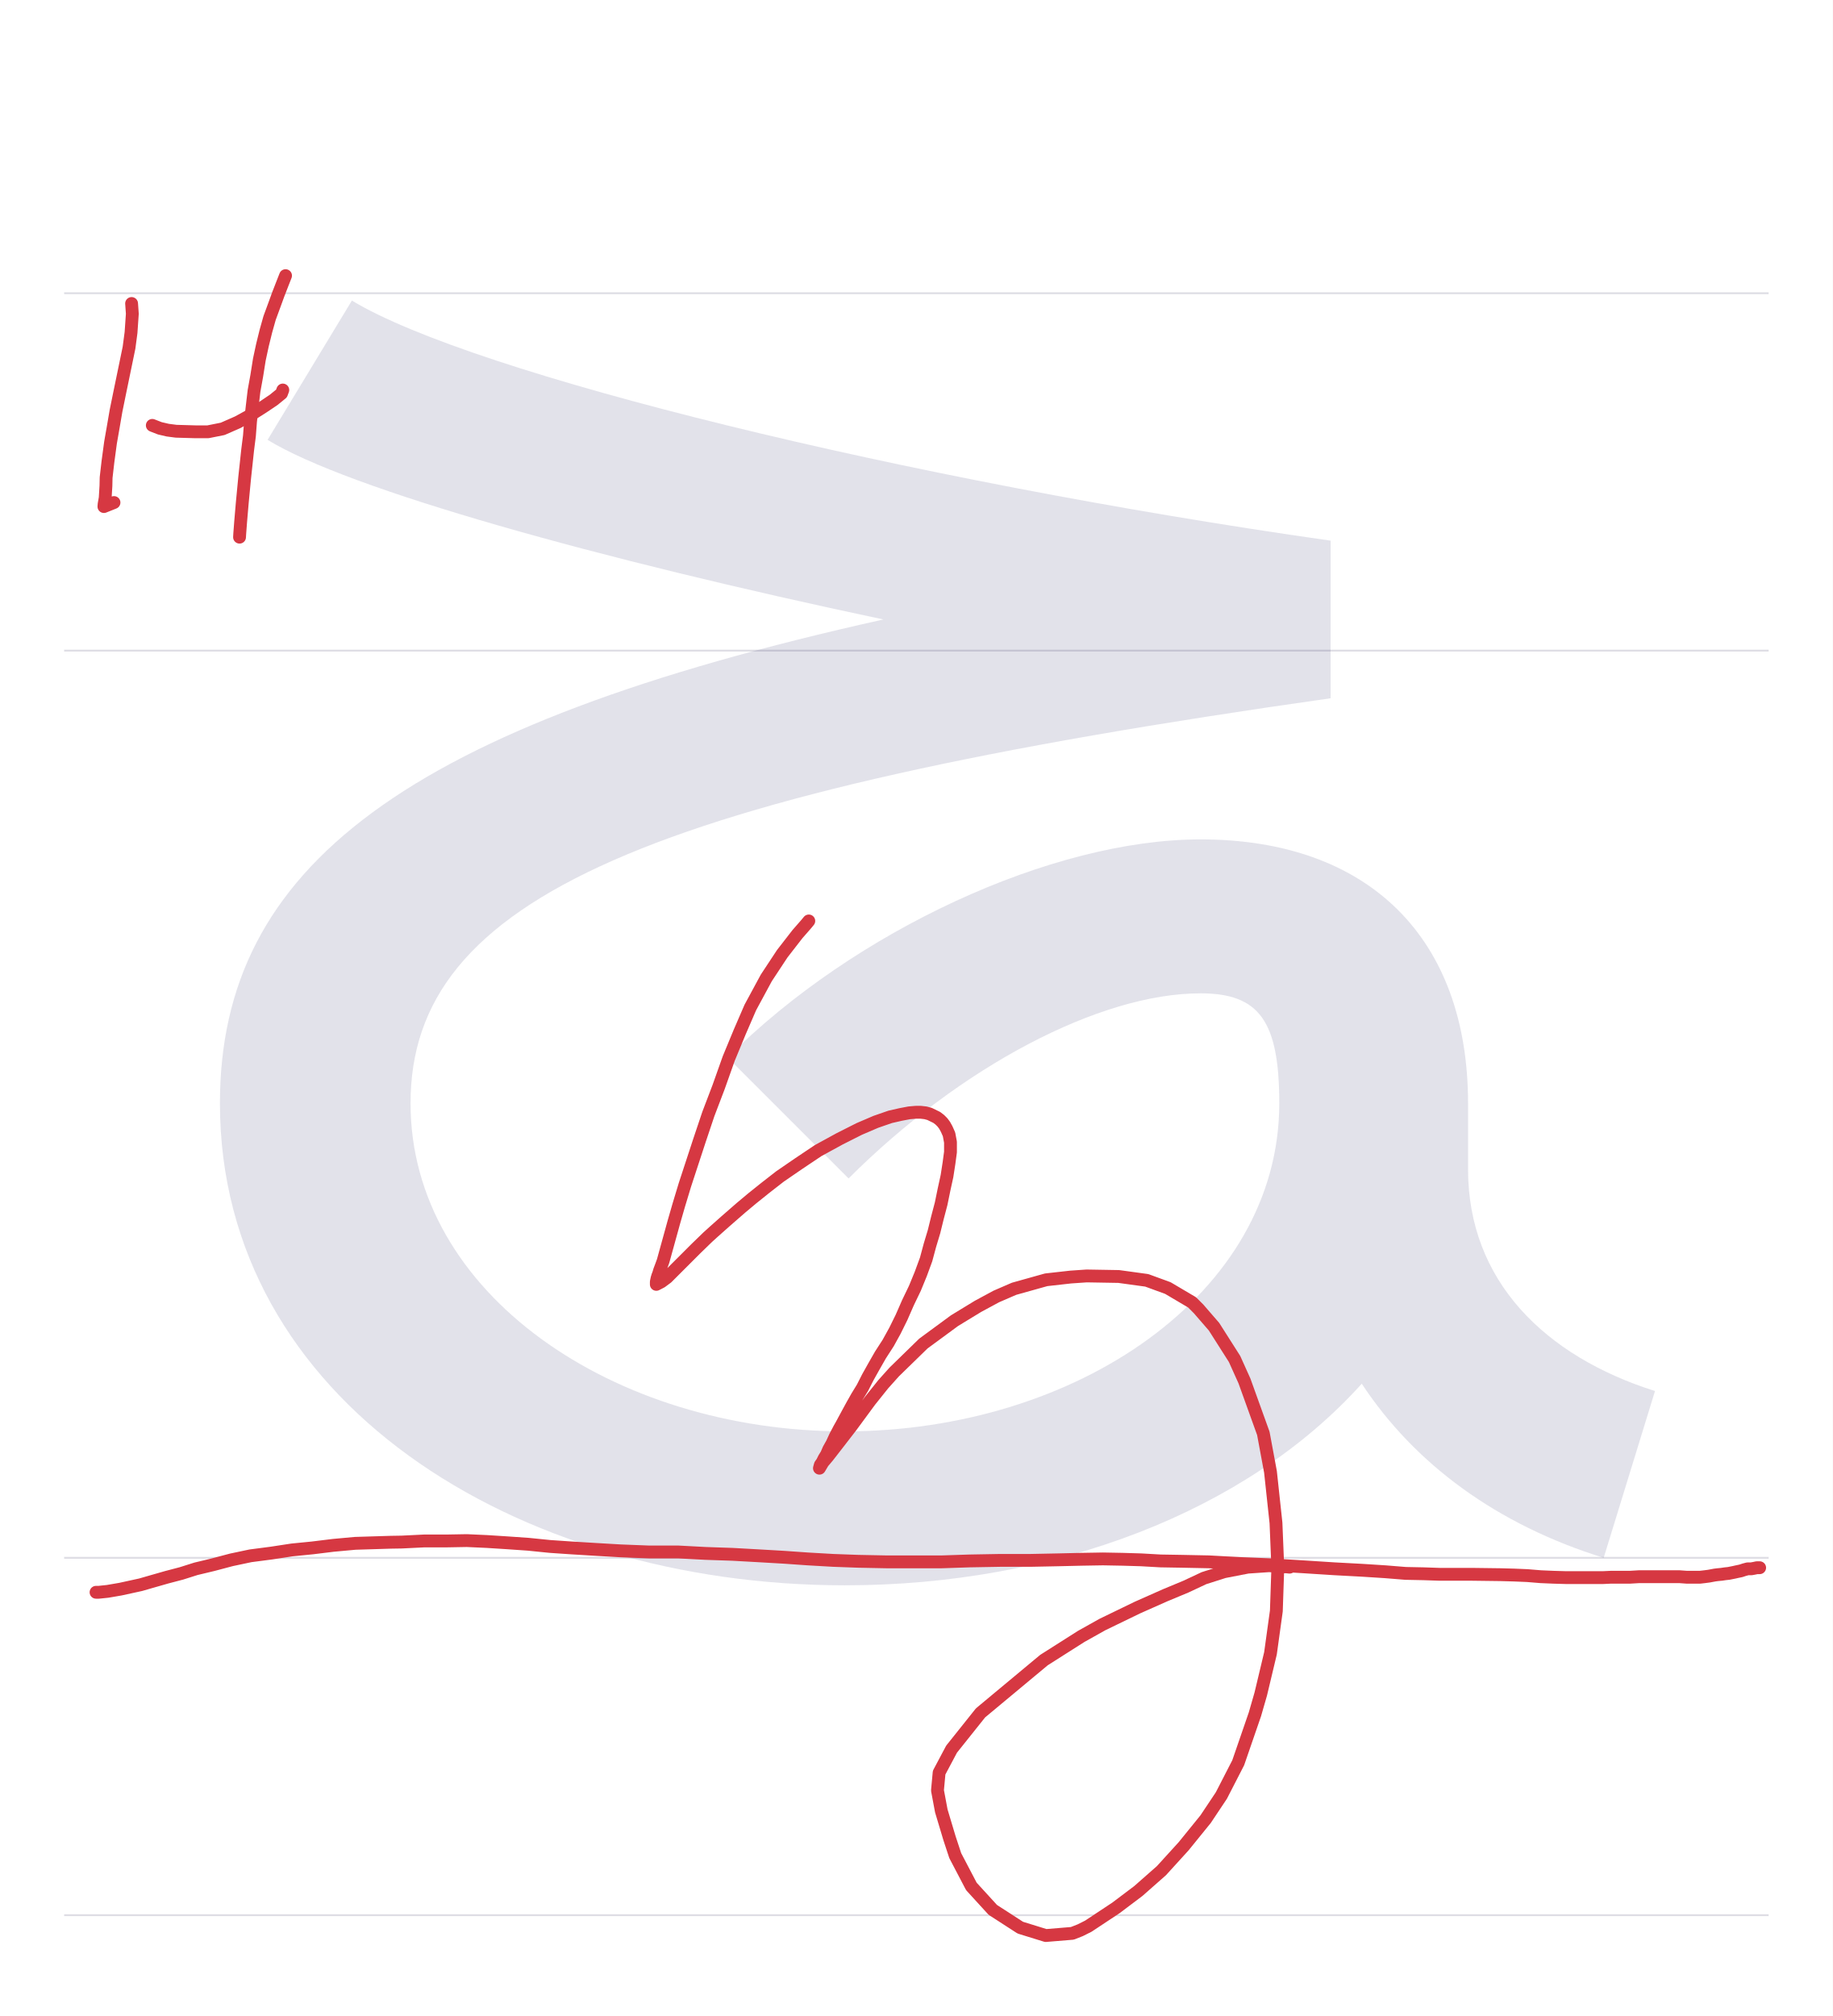
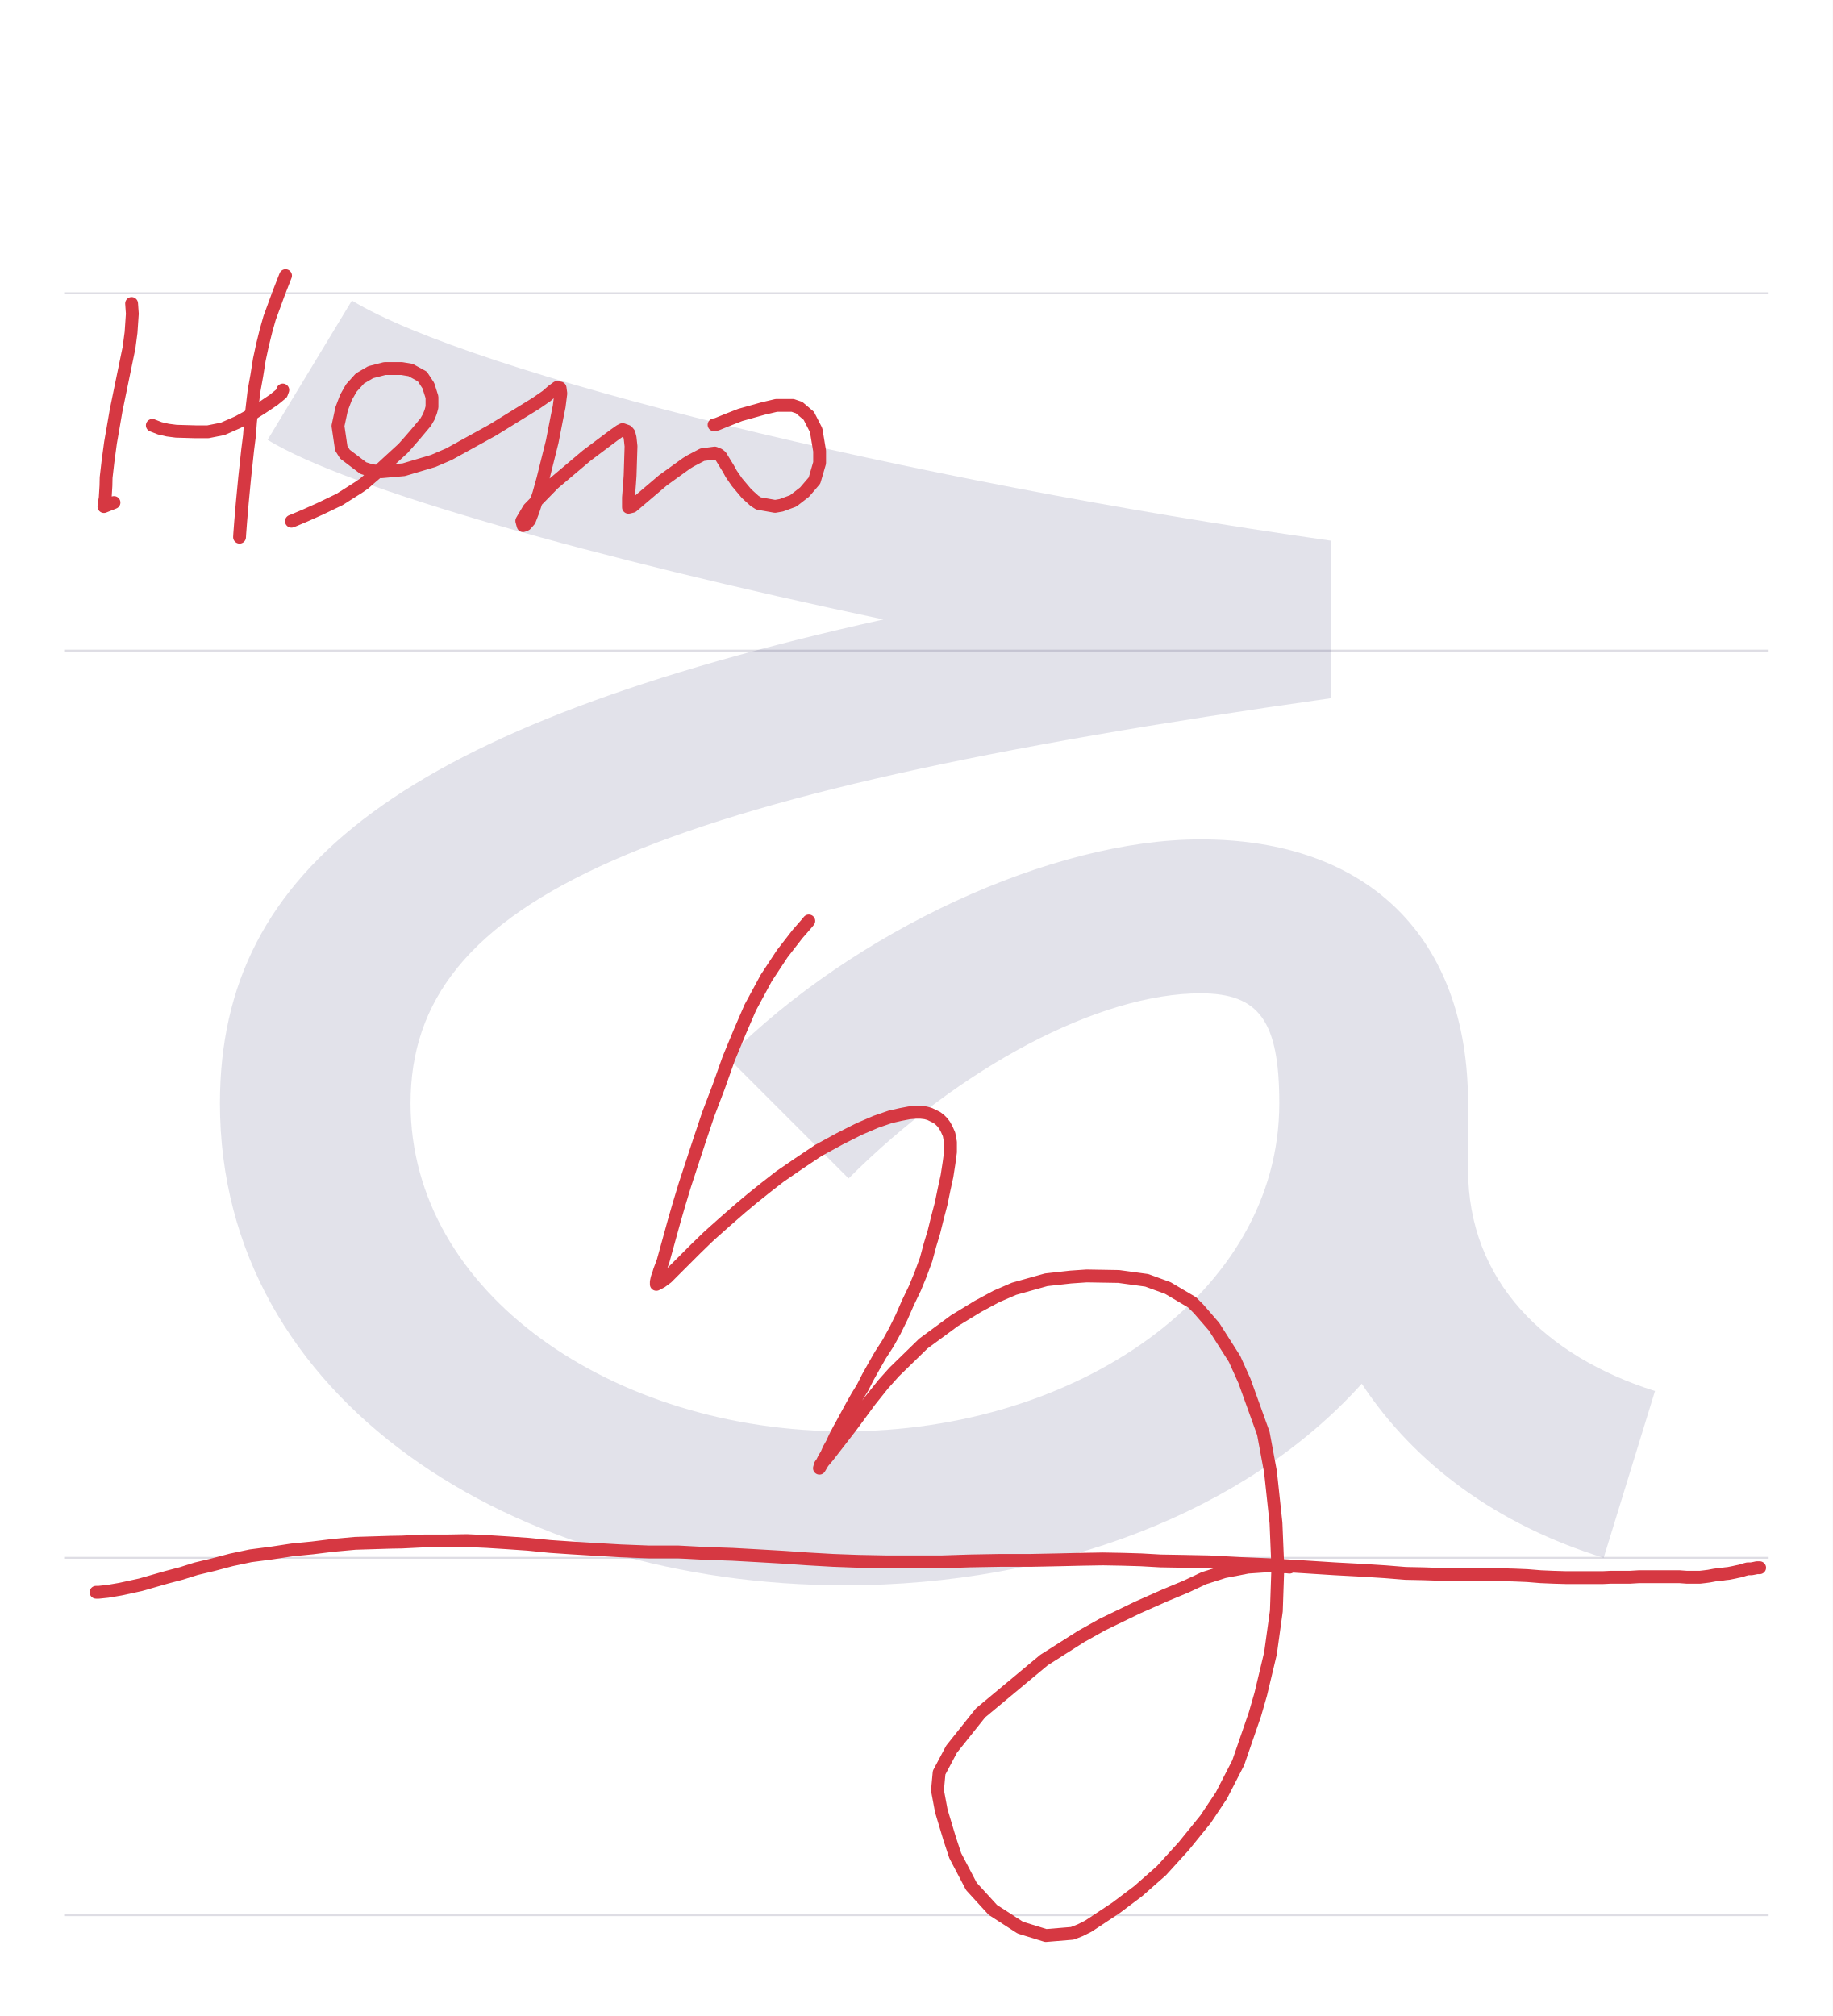
<svg xmlns="http://www.w3.org/2000/svg" viewBox="0 0 1000 1100">
  <rect width="100%" height="100%" fill="white" />
  <path d="M35 850H965" stroke="#dedde4" fill="none" />
  <path d="M35 355H965" stroke="#dedde4" fill="none" />
  <path d="M35 160H965" stroke="#dedde4" fill="none" />
  <path d="M35 1045H965" stroke="#dedde4" fill="none" />
  <path d="M595 248C595 144 484 69 358 69C232 69 121 144 121 248C121 360 249 416 623 469V555C391 588 155 646 89 686L43 610C87 583 223 545 379 512C118 454 17 377 17 248C17 86 178 -15 358 -15C472 -15 577 25 640 95C669 51 714 18 772 0L800 91C740 110 698 151 698 212V248C698 338 644 392 552 392C471 392 363 342 294 273L360 207C421 268 497 308 552 308C584 308 595 293 595 248Z" fill="#08084d" opacity=".12" transform="translate(103.0 850) scale(1 -1)" />
  <path d="M441.3,502.5L439.9,504.2L435.1,509.7L426.8,520.4L418.1,533.6L409.4,549.7L403.6,563.1L397.6,577.6L392.1,593.1L386.5,607.8L381.7,622.1L377.6,634.6L373.7,646.5L370.4,657.4L367.8,666.4L361.8,688.1L360.7,691.1L359.9,693.2L359.4,694.9L358.9,696.2L358.5,697.5L358.1,699.4L358.1,700.8L360.8,699.4L363.9,697.1L368.1,692.9L373.5,687.5L379.7,681.3L386.2,675L389.4,672.1L395.7,666.5L404.3,659L410.4,653.9L417.5,648.2L425.6,641.9L435.8,634.9L446.4,627.8L458.1,621.4L468.8,616L477.9,612.1L485.7,609.4L491.4,608.1L496.1,607.2L499.6,606.9L502.4,606.9L505,607.2L507.2,607.8L511.1,609.7L512.8,611L514.2,612.4L515.4,614L516.5,616L517.8,618.9L518.6,623.2L518.6,628.6L517.8,634.6L516.7,641.7L515.1,649L513.5,656.8L511.5,664.4L509.6,672.1L507.4,679.4L505.3,687.2L502.4,695.1L499.2,702.9L495.4,710.8L491.9,718.8L488.3,726.1L484.6,732.8L480.4,739.3L476.8,745.6L473.5,751.5L470.6,757.2L467.6,762.1L465,766.7L462.6,771.1L459.2,777.4L457.9,779.7L455.7,783.9L454,787.6L452.2,790.8L451,793.6L449.7,795.7L448.6,797.9L447.6,799.3L447.1,801.1L449,797.9L451.7,794.7L457.6,787.1L464.4,778.3L474.7,764.3L481.9,755.3L487.9,748.6L503.8,733.1L520.8,720.6L533.6,712.8L543.6,707.4L553.3,703.2L570.8,698.3L584.2,696.8L592.9,696.2L610.4,696.5L625.7,698.6L637.2,702.8L650.4,710.6L654,714.2L662.4,723.9L673.6,741.5L679,753.5L689.3,782.1L693.2,803.1L696.2,831L697.2,855.4L696.4,879L693.2,902.1L687.9,924.3L684.7,935.4L675.6,961.8L666.4,979.7L657.8,992.6L645.8,1007.4L633.7,1020.7L621.1,1031.8L608.9,1041L593.8,1051L589.4,1053.2L585.1,1054.9L570.6,1056.1L556.7,1051.8L541.7,1042.1L530,1029.3L521.2,1012.5L518.1,1003.1L513.6,988.1L511.5,976.9L512.4,967.2L519.2,954.4L535,934.6L569.6,905.8L589.9,892.9L601.5,886.4L620.7,877.1L635.8,870.4L647.1,865.7L656.9,861.1L667.9,857.6L680.8,855.1L692.5,854.3L699.7,854.9L701.8,854.9L703.6,855.1" fill="none" stroke="#d63842" stroke-width="7" stroke-linecap="round" stroke-linejoin="round" />
  <path d="M52.4,868.8L53.9,868.8L58.7,868.3L65.7,867.1L76.7,864.7L83.3,862.8L91,860.6L99,858.5L106.9,856L116.1,853.8L126.3,851.1L136.7,848.9L148.2,847.4L159.3,845.7L170.4,844.6L181.8,843.2L193.8,842.1L213.2,841.5L219.2,841.4L231.4,840.8L243.5,840.8L254.7,840.6L265.7,841.1L276.7,841.8L288.2,842.6L300.1,843.8L311.8,844.6L324.9,845.4L338.6,846.2L353.9,846.8L369.9,846.8L385,847.6L399.7,848.1L414,848.9L427.8,849.7L440.7,850.6L454.6,851.4L468.3,851.9L483.5,852.2L498.5,852.2L513.9,852.2L529,851.7L545.8,851.4L562.2,851.4L577.2,851.1L590,850.8L601.8,850.6L612.6,850.8L622.6,851.1L633.2,851.7L645,851.9L659.7,852.2L676.4,853.1L693.2,853.8L711.1,854.9L728.3,856L743.3,856.8L755.8,857.6L766.9,858.5L776.7,858.7L785.6,859L794.7,859L803.3,859L818.8,859.2L826.1,859.4L833.3,859.7L840.6,860.3L847.6,860.6L854.4,860.8L860.3,860.8L867.9,860.8L870.3,860.8L874.6,860.8L878.8,860.6L882.4,860.6L885.8,860.6L889.3,860.6L894.3,860.3L899.7,860.3L905.8,860.3L911.5,860.3L916.3,860.3L920.4,860.6L924,860.6L927.5,860.6L930.1,860.3L932.4,860L934,859.7L935.6,859.4L937.2,859.2L939.3,859L941.3,858.7L943.2,858.5L944.7,858.2L946.2,857.9L947.5,857.6L949.9,857.1L951.7,856.5L953.6,856L955.6,856L957.2,855.7L958.6,855.4L960.1,855.4" fill="none" stroke="#d63842" stroke-width="7" stroke-linecap="round" stroke-linejoin="round" />
  <path d="M71.8,165.6L72.2,171.2L71.5,181.4L70.4,189.7L65.3,214.4L63.3,224.2L61.7,233.5L60.3,241.5L58.9,251.9L57.9,260.6L57.8,265.1L57.4,271.7L56.8,275.1L56.7,276.4L62.2,274.2" fill="none" stroke="#d63842" stroke-width="7" stroke-linecap="round" stroke-linejoin="round" />
  <path d="M83.1,232.1L87.2,233.7L91.5,234.7L96.1,235.3L106.5,235.6L108.3,235.6L113.5,235.6L121.5,234L129.7,230.4L135,227.5L143.5,222.1L149.3,218.2L153.6,214.7L154.3,212.8" fill="none" stroke="#d63842" stroke-width="7" stroke-linecap="round" stroke-linejoin="round" />
  <path d="M155.8,150.4L154,155L151.9,160.4L149.6,166.7L147.1,173.5L145.1,180.6L143.2,188.3L141.5,196.2L140.1,205L138.6,213.3L137.6,221.8L136.7,229.9L136.1,237.8L135.1,245.7L134.3,253.2L133.5,260.6L132.2,274.2L131.3,284.7L130.8,291.3L130.7,293.1" fill="none" stroke="#d63842" stroke-width="7" stroke-linecap="round" stroke-linejoin="round" />
+   <path d="M159,284.4L161,283.6L166.9,281.1L174.7,277.6L185.3,272.5L196,265.7L198.6,263.9L201.1,261.7L206,257.5L211.5,252.4L219.9,244.7L222.5,241.8L226.5,237.2L232.2,230.4L233.9,227.5L235,224.7L235.7,222.1L235.7,216.7L233.7,210.4L230.4,205.4L224,201.9L219.2,201.1L209.9,201.1L202.2,203.1L196.4,206.5L191.7,211.7L188.8,216.8L186.4,223.1L184.4,232.4L186.2,244.6L188.2,247.8L198.2,255.4L202.6,256.8L208.1,257.4L220.3,256.3L236.4,251.5L245,247.8L268.9,234.6L281.7,226.7L292.4,220.1L298.2,216.1L301.4,213.3L302.5,212.5L304,211.4L305.6,211.7L306,214.7L305.1,221.8L304,227.2L301.3,241L296.2,261.4L294,269.3L293.2,271.7L290.8,279L288.9,283.9L286.9,286.2L285.4,286.8L284.7,284.2L288.6,277.6L302.1,263.8L320.1,248.6L334.9,237.5L338.3,235.1L339.7,234.4L342.2,235.3L343.2,236.5L343.8,238.9L344.3,243.5L343.8,259.4L343.5,263.8L342.9,271.5L342.9,274.9L342.9,276.8L345,276.3L361.7,262.1L374.6,252.8L376.9,251.4L383.2,248.1L390,247.2L392.2,248.1L393.3,249L397.4,255.7L399,258.6L402.1,263.1L407.4,269.4L411.7,273.3L413.9,274.7L422.9,276.3L426.3,275.7L432.8,273.3L439,268.5L444.4,262.2L447.2,252.6L447.2,246.1L445.3,234.7L441.3,226.9L436,222.4L432.5,221.2L423.6,221.2L416.4,222.9L403.9,226.4L396.5,229.3L391.1,231.5L389.6,231.8" fill="none" stroke="#d63842" stroke-width="7" stroke-linecap="round" stroke-linejoin="round" />
</svg>
